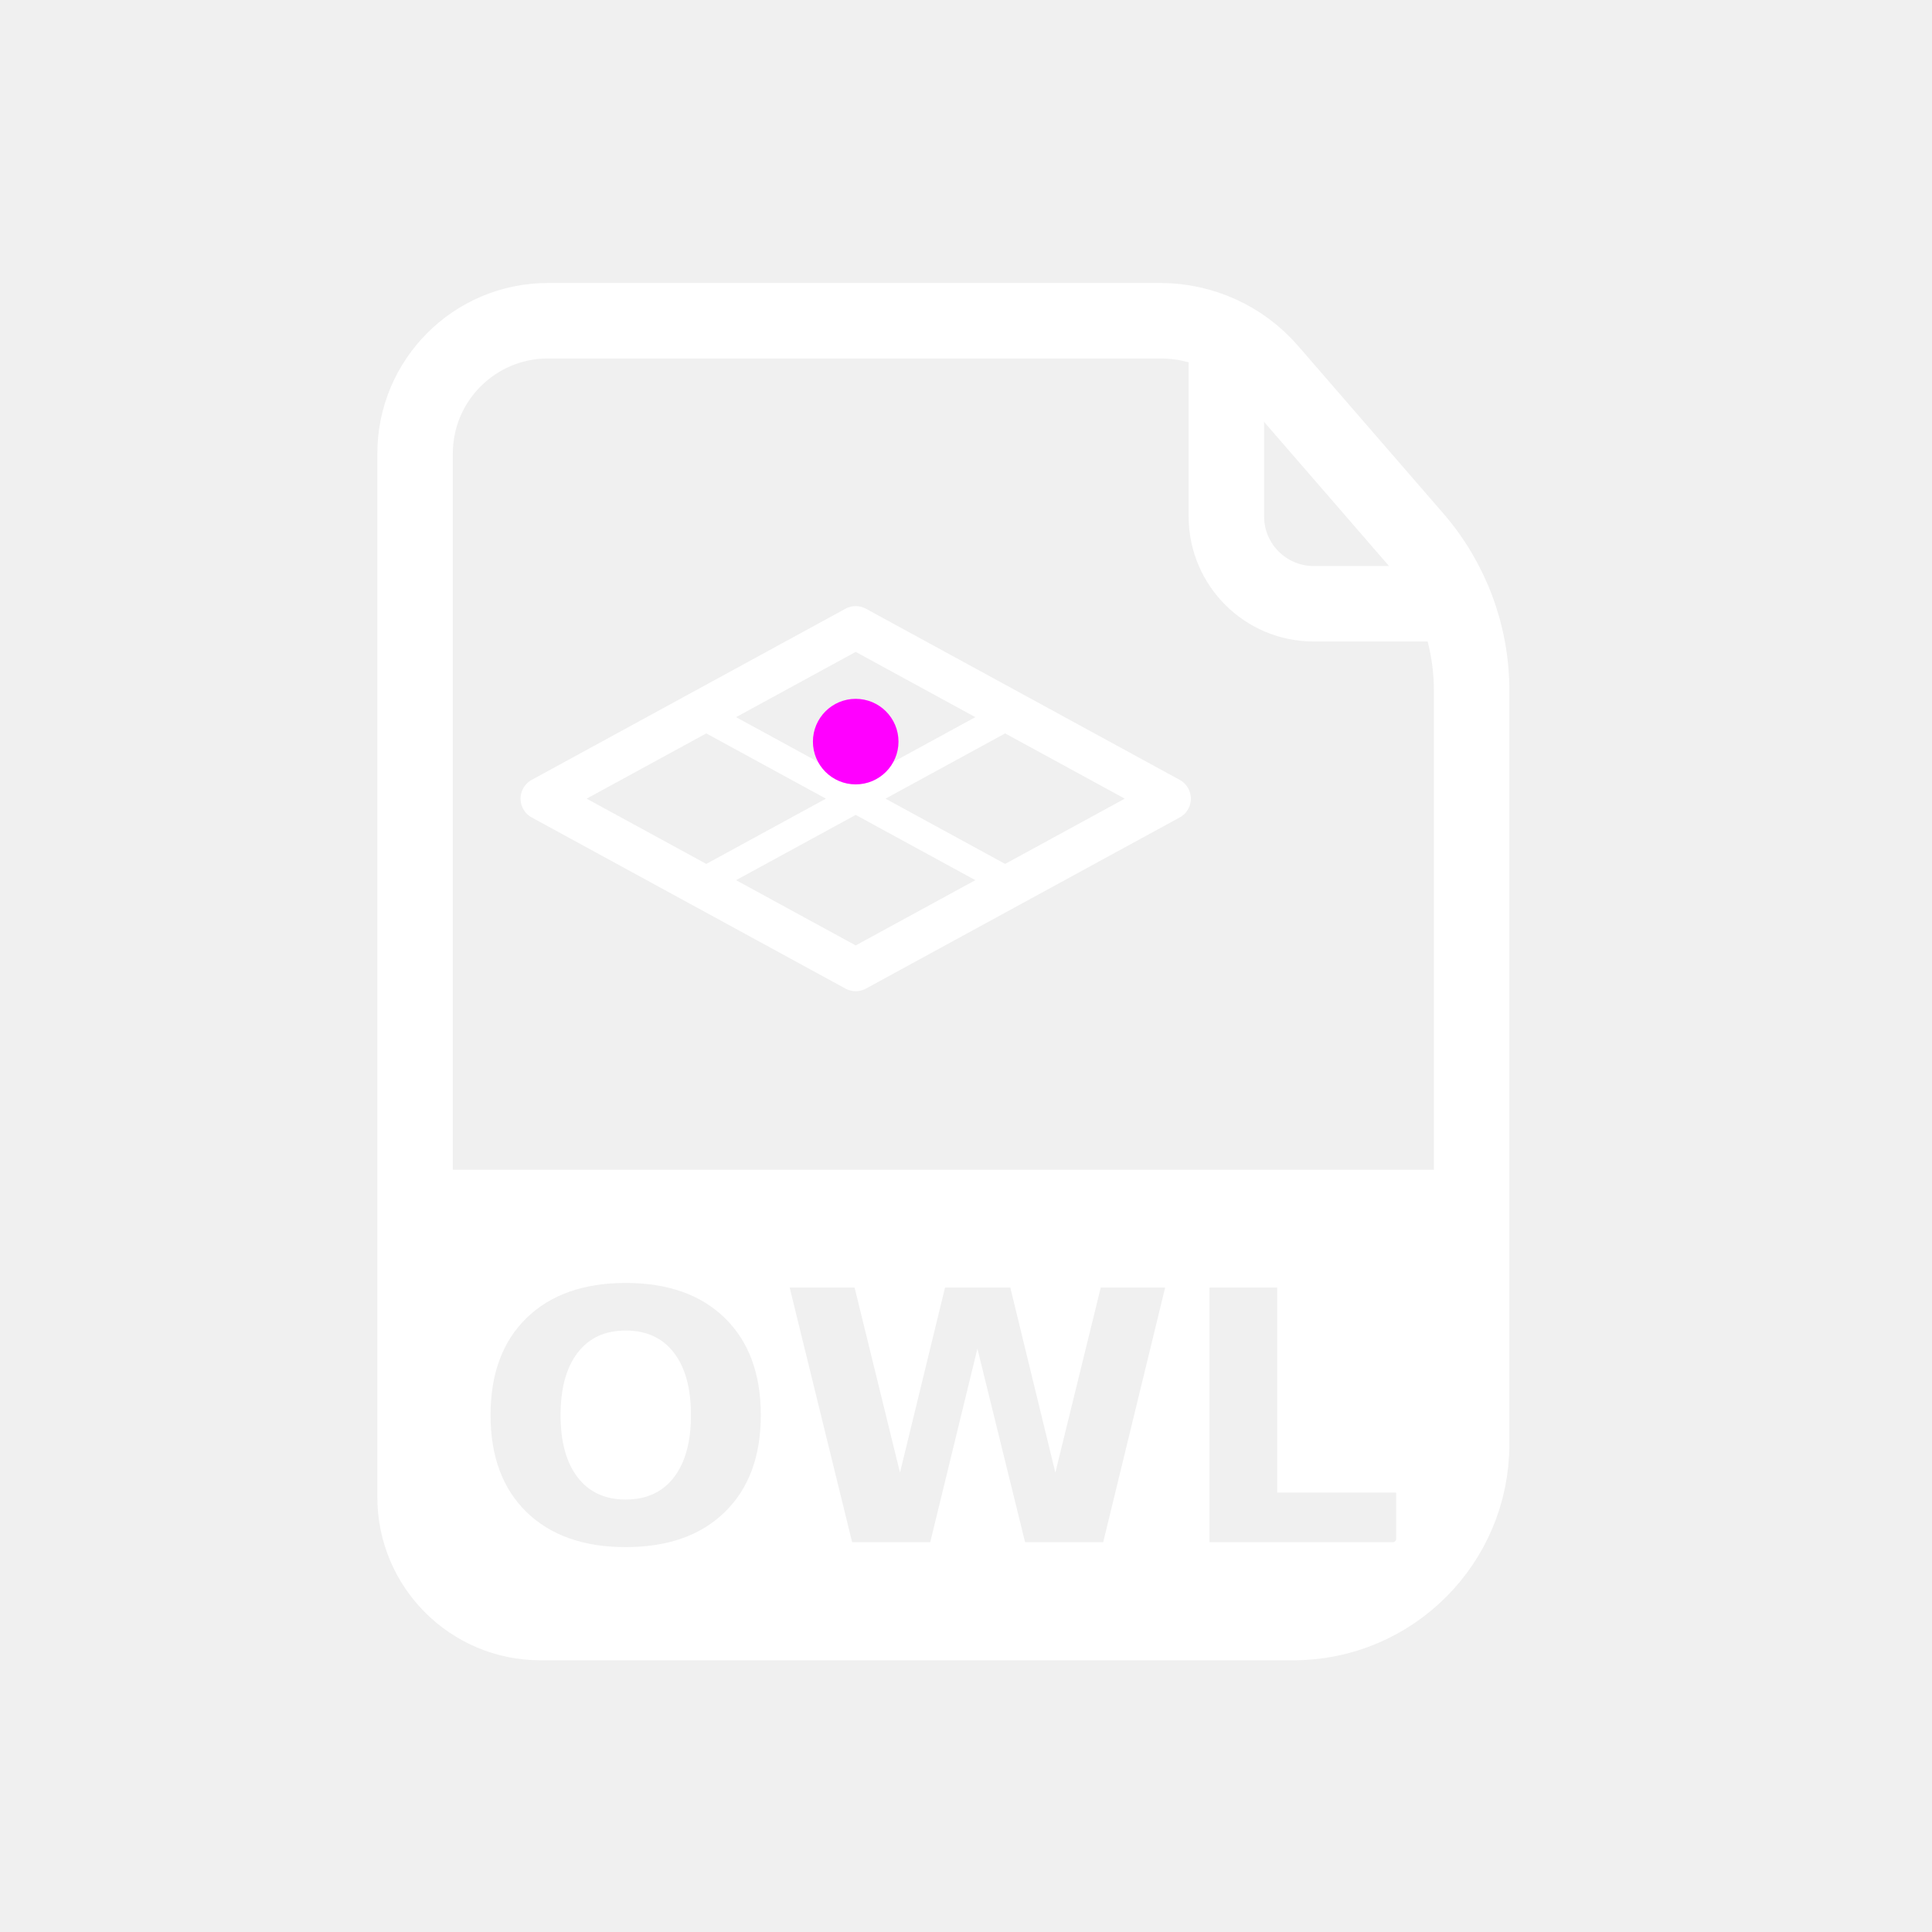
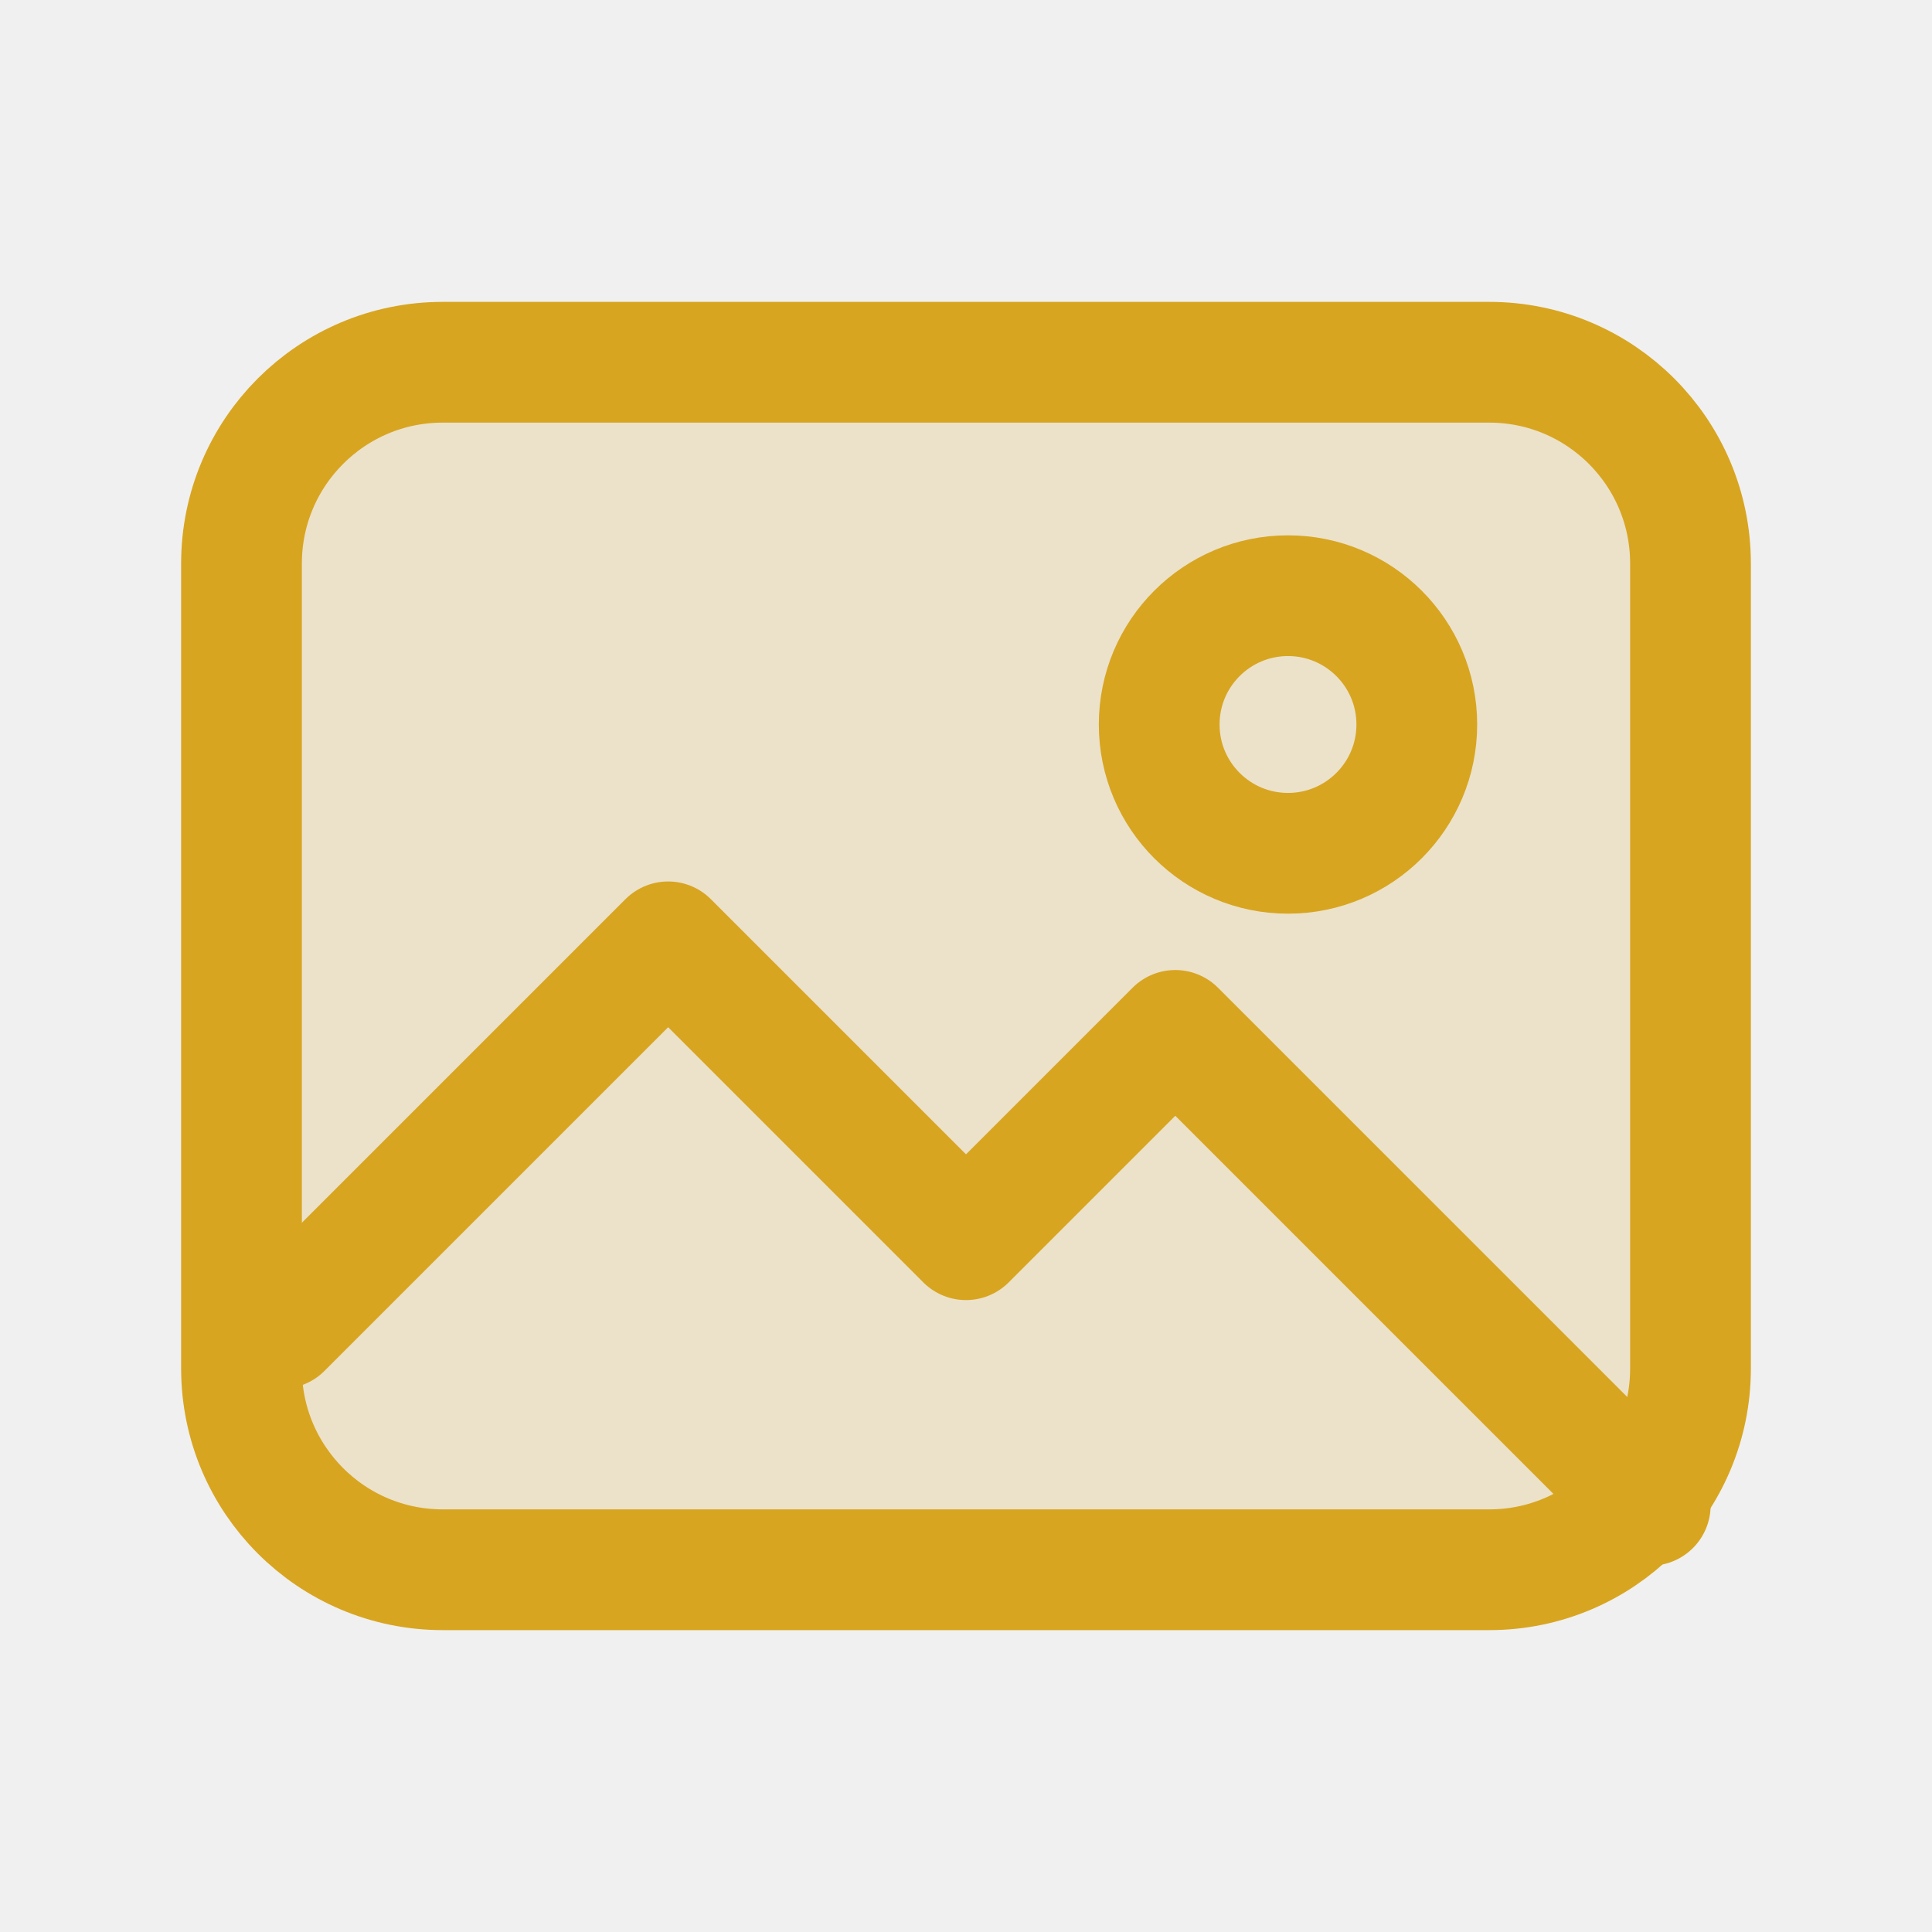
- <svg xmlns="http://www.w3.org/2000/svg" width="512" height="512" viewBox="0 0 135.467 135.467" version="1.1" id="svg1">
-   <defs id="defs1">
-     </defs>
-   <g id="layer1">
-     <path style="fill:none;stroke:#ffffff;stroke-width:3;stroke-linejoin:round" d="M 60 44 L 82 56 L 60 68 L 38 56 Z" />
-     <path style="fill:none;stroke:#ffffff;stroke-width:2;stroke-linecap:round" d="M 49 50 L 71 62 M 71 50 L 49 62" />
-     <circle cx="60" cy="52" r="3" style="fill:#ff00ff;stroke:none" />
-     <path style="fill:none;stroke:#ffffff;stroke-width:5.292;stroke-linejoin:round;stroke-dasharray:none;stroke-opacity:1" d="m 29.104,104.975 0,-73.167 a 9.319,9.319 135 0 1 9.319,-9.319 h 42.935 a 10.143,10.143 24.543 0 1 7.665,3.5 l 10.178,11.744 a 16.317,16.317 69.543 0 1 3.986,10.687 v 52.843 a 12.507,12.507 135 0 1 -12.507,12.507 l -52.781,0 a 8.795,8.795 45 0 1 -8.795,-8.795 z" id="path2" />
-     <path style="fill:none;stroke:#ffffff;stroke-width:5.292;stroke-linejoin:round;stroke-dasharray:none;stroke-opacity:1" d="m 85.99,22.49 v 13.72 a 6.124,6.124 45 0 0 6.124,6.124 H 103.188" id="path3" />
-     <path id="path10" style="fill:#ffffff;fill-opacity:1;stroke:none;stroke-width:2.117;stroke-linecap:round;stroke-linejoin:round;stroke-dasharray:none;stroke-opacity:1;paint-order:stroke fill markers" d="M 29.104 82.021 L 29.104 106.487 A 7.284 7.284 0 0 0 36.388 113.771 L 93.286 113.771 A 9.901 9.901 0 0 0 103.188 103.87 L 103.188 82.021 L 29.104 82.021 z M 43.871 89.958 C 46.832 89.958 49.151 90.779 50.829 92.421 C 52.507 94.063 53.346 96.331 53.346 99.225 C 53.346 102.11 52.507 104.374 50.829 106.016 C 49.151 107.658 46.832 108.479 43.871 108.479 C 40.918 108.479 38.599 107.658 36.912 106.016 C 35.235 104.374 34.396 102.11 34.396 99.225 C 34.396 96.331 35.235 94.063 36.912 92.421 C 38.599 90.779 40.918 89.958 43.871 89.958 z M 55.369 90.281 L 59.922 90.281 L 63.105 103.254 L 66.263 90.281 L 70.84 90.281 L 73.999 103.254 L 77.181 90.281 L 81.697 90.281 L 77.354 108.132 L 71.876 108.132 L 68.533 94.562 L 65.227 108.132 L 59.749 108.132 L 55.369 90.281 z M 84.806 90.281 L 89.556 90.281 L 89.556 104.653 L 97.896 104.653 L 97.896 108.132 L 84.806 108.132 L 84.806 90.281 z M 43.871 93.294 C 42.423 93.294 41.301 93.812 40.503 94.848 C 39.705 95.885 39.306 97.344 39.306 99.225 C 39.306 101.098 39.705 102.553 40.503 103.589 C 41.301 104.625 42.423 105.143 43.871 105.143 C 45.327 105.143 46.454 104.625 47.251 103.589 C 48.049 102.553 48.448 101.098 48.448 99.225 C 48.448 97.344 48.049 95.885 47.251 94.848 C 46.454 93.812 45.327 93.294 43.871 93.294 z " />
-   </g>
+ <svg xmlns="http://www.w3.org/2000/svg" viewBox="0 0 24 24" fill="none" stroke="#d8a520" stroke-width="1.5" stroke-linecap="round" stroke-linejoin="round">
+   <rect x="3" y="4.5" width="18" height="15" rx="2.5" fill="#d8a520" fill-opacity=".18" />
+   <path d="M3.5 16.5l4.8-4.8 3.7 3.7 2.6-2.6 5.9 5.9" />
+   <circle cx="16" cy="9" r="1.6" />
</svg>
